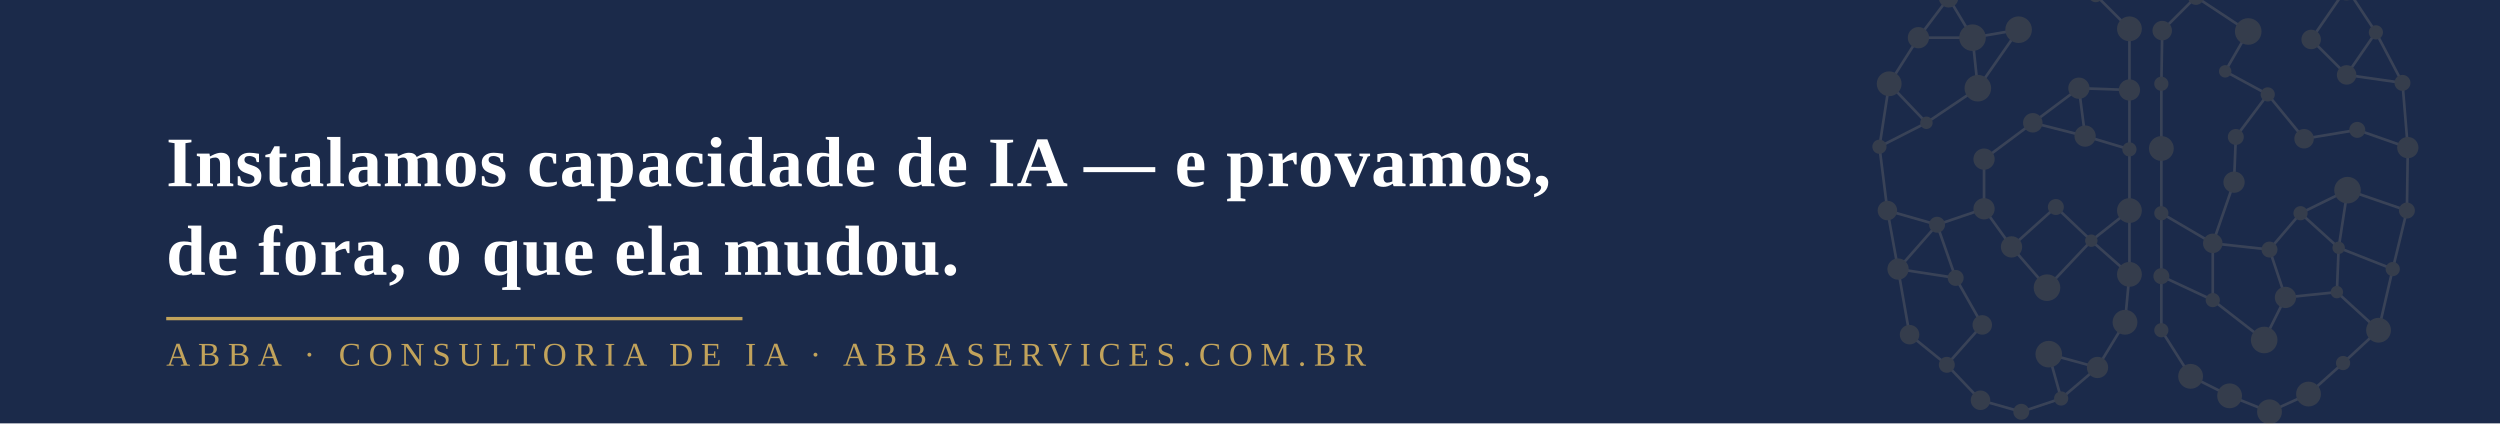
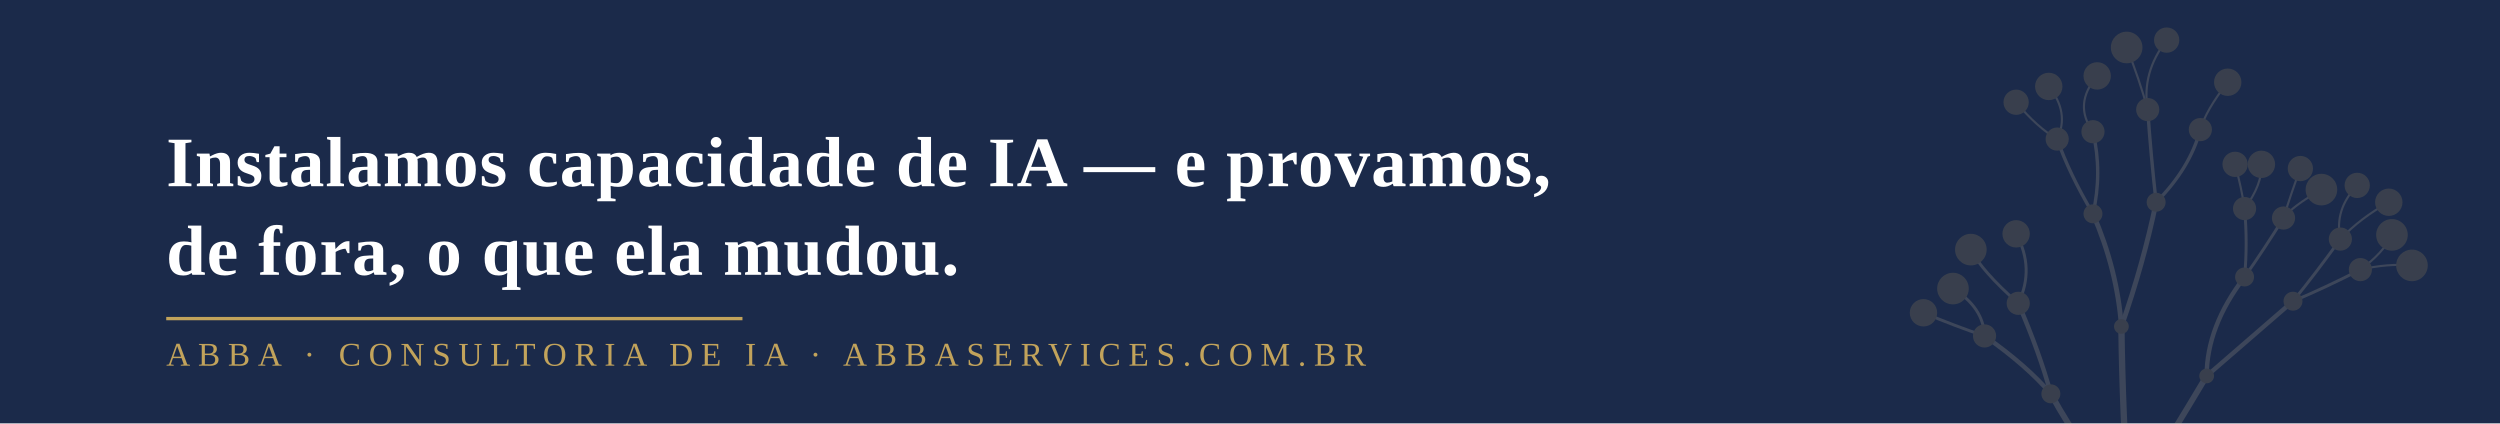
<svg xmlns="http://www.w3.org/2000/svg" viewBox="0 0 2256 382" width="2256" height="382">
  <rect width="2256" height="382" fill="#1B2A4A" />
-   <g transform="translate(1696,-90) scale(0.8)" opacity="0.16">
-     <g stroke="#D8C79E" stroke-width="3" opacity="1">
-       <line x1="160" y1="57" x2="206" y2="65" />
-       <line x1="160" y1="57" x2="113" y2="62" />
-       <line x1="206" y1="65" x2="244" y2="107" />
-       <line x1="244" y1="107" x2="282" y2="145" />
-       <line x1="282" y1="145" x2="282" y2="214" />
-       <line x1="282" y1="214" x2="282" y2="281" />
-       <line x1="282" y1="214" x2="225" y2="212" />
-       <line x1="282" y1="281" x2="282" y2="350" />
-       <line x1="282" y1="281" x2="232" y2="266" />
-       <line x1="282" y1="350" x2="282" y2="422" />
-       <line x1="282" y1="350" x2="239" y2="384" />
-       <line x1="282" y1="422" x2="277" y2="476" />
-       <line x1="282" y1="422" x2="239" y2="384" />
-       <line x1="277" y1="476" x2="246" y2="527" />
-       <line x1="246" y1="527" x2="205" y2="562" />
-       <line x1="246" y1="527" x2="191" y2="512" />
-       <line x1="205" y1="562" x2="160" y2="577" />
-       <line x1="205" y1="562" x2="191" y2="512" />
-       <line x1="160" y1="577" x2="114" y2="564" />
-       <line x1="114" y1="564" x2="76" y2="524" />
-       <line x1="76" y1="524" x2="34" y2="490" />
-       <line x1="76" y1="524" x2="116" y2="479" />
-       <line x1="34" y1="490" x2="21" y2="416" />
-       <line x1="21" y1="416" x2="9" y2="350" />
-       <line x1="21" y1="416" x2="86" y2="426" />
-       <line x1="21" y1="416" x2="65" y2="366" />
-       <line x1="9" y1="350" x2="0" y2="278" />
-       <line x1="9" y1="350" x2="65" y2="366" />
-       <line x1="0" y1="278" x2="11" y2="207" />
-       <line x1="0" y1="278" x2="53" y2="251" />
-       <line x1="11" y1="207" x2="44" y2="155" />
-       <line x1="11" y1="207" x2="53" y2="251" />
-       <line x1="44" y1="155" x2="78" y2="110" />
-       <line x1="44" y1="155" x2="105" y2="155" />
-       <line x1="78" y1="110" x2="113" y2="62" />
-       <line x1="78" y1="110" x2="105" y2="155" />
-       <line x1="189" y1="437" x2="239" y2="384" />
-       <line x1="189" y1="437" x2="149" y2="391" />
-       <line x1="239" y1="384" x2="199" y2="346" />
-       <line x1="86" y1="426" x2="116" y2="479" />
-       <line x1="86" y1="426" x2="65" y2="366" />
-       <line x1="105" y1="155" x2="157" y2="146" />
-       <line x1="105" y1="155" x2="111" y2="212" />
-       <line x1="53" y1="251" x2="111" y2="212" />
-       <line x1="157" y1="146" x2="111" y2="212" />
-       <line x1="225" y1="212" x2="232" y2="266" />
-       <line x1="225" y1="212" x2="173" y2="251" />
-       <line x1="65" y1="366" x2="118" y2="348" />
-       <line x1="232" y1="266" x2="173" y2="251" />
-       <line x1="199" y1="346" x2="149" y2="391" />
-       <line x1="149" y1="391" x2="118" y2="348" />
-       <line x1="118" y1="292" x2="173" y2="251" />
-       <line x1="118" y1="292" x2="118" y2="348" />
-       <line x1="440" y1="71" x2="484" y2="78" />
-       <line x1="440" y1="71" x2="395" y2="69" />
-       <line x1="484" y1="78" x2="527" y2="99" />
-       <line x1="527" y1="99" x2="560" y2="149" />
-       <line x1="527" y1="99" x2="487" y2="157" />
-       <line x1="560" y1="149" x2="590" y2="206" />
-       <line x1="560" y1="149" x2="527" y2="197" />
-       <line x1="590" y1="206" x2="596" y2="279" />
-       <line x1="590" y1="206" x2="527" y2="197" />
-       <line x1="596" y1="279" x2="595" y2="350" />
-       <line x1="596" y1="279" x2="539" y2="259" />
-       <line x1="595" y1="350" x2="579" y2="416" />
-       <line x1="595" y1="350" x2="528" y2="327" />
-       <line x1="579" y1="416" x2="563" y2="485" />
-       <line x1="579" y1="416" x2="518" y2="392" />
-       <line x1="563" y1="485" x2="523" y2="522" />
-       <line x1="563" y1="485" x2="516" y2="442" />
-       <line x1="523" y1="522" x2="484" y2="557" />
-       <line x1="484" y1="557" x2="440" y2="577" />
-       <line x1="440" y1="577" x2="395" y2="559" />
-       <line x1="395" y1="559" x2="351" y2="537" />
-       <line x1="351" y1="537" x2="318" y2="485" />
-       <line x1="318" y1="485" x2="318" y2="424" />
-       <line x1="318" y1="424" x2="318" y2="353" />
-       <line x1="318" y1="424" x2="376" y2="451" />
-       <line x1="318" y1="353" x2="318" y2="280" />
-       <line x1="318" y1="353" x2="376" y2="387" />
-       <line x1="318" y1="280" x2="318" y2="207" />
-       <line x1="318" y1="207" x2="319" y2="147" />
-       <line x1="319" y1="147" x2="357" y2="109" />
-       <line x1="357" y1="109" x2="395" y2="69" />
-       <line x1="357" y1="109" x2="416" y2="148" />
-       <line x1="518" y1="392" x2="516" y2="442" />
-       <line x1="518" y1="392" x2="528" y2="327" />
-       <line x1="518" y1="392" x2="475" y2="353" />
-       <line x1="390" y1="193" x2="416" y2="148" />
-       <line x1="390" y1="193" x2="438" y2="219" />
-       <line x1="539" y1="259" x2="479" y2="269" />
-       <line x1="376" y1="451" x2="434" y2="496" />
-       <line x1="376" y1="451" x2="376" y2="387" />
-       <line x1="458" y1="448" x2="516" y2="442" />
-       <line x1="458" y1="448" x2="434" y2="496" />
-       <line x1="458" y1="448" x2="440" y2="394" />
-       <line x1="487" y1="157" x2="527" y2="197" />
-       <line x1="528" y1="327" x2="475" y2="353" />
-       <line x1="376" y1="387" x2="400" y2="318" />
-       <line x1="376" y1="387" x2="440" y2="394" />
-       <line x1="400" y1="318" x2="402" y2="267" />
-       <line x1="479" y1="269" x2="438" y2="219" />
-       <line x1="440" y1="394" x2="475" y2="353" />
-       <line x1="438" y1="219" x2="402" y2="267" />
+   <g transform="translate(1636,-150) scale(0.95)" opacity="0.18">
+     <g fill="none" stroke="#D8C79E" opacity="1" stroke-linecap="round">
+       <path d="M 300 636 Q 256 587 226 532" stroke-width="5.6" />
+       <path d="M 226 532 Q 215 492 195 446" stroke-width="4.2" />
+       <path d="M 195 446 Q 211 413 193 380" stroke-width="2.8" />
+       <path d="M 195 446 Q 160 415 150 395" stroke-width="2.8" />
+       <path d="M 226 532 Q 203 505 163 477" stroke-width="4.2" />
+       <path d="M 163 477 Q 162 450 133 432" stroke-width="2.8" />
+       <path d="M 163 477 Q 136 468 105 455" stroke-width="2.8" />
+       <path d="M 300 636 Q 294 552 293 468" stroke-width="6.0" />
+       <path d="M 293 468 Q 314 408 326 350" stroke-width="4.6" />
+       <path d="M 326 350 Q 358 318 368 281" stroke-width="3.2" />
+       <path d="M 368 281 Q 373 263 394 236" stroke-width="2.0" />
+       <path d="M 326 350 Q 321 306 318 262" stroke-width="3.2" />
+       <path d="M 318 262 Q 312 227 336 196" stroke-width="2.0" />
+       <path d="M 318 262 Q 310 233 298 203" stroke-width="2.0" />
+       <path d="M 293 468 Q 289 414 266 361" stroke-width="4.6" />
+       <path d="M 266 361 Q 275 322 266 283" stroke-width="3.2" />
+       <path d="M 266 283 Q 247 257 270 230" stroke-width="2.0" />
+       <path d="M 266 361 Q 243 322 232 290" stroke-width="3.2" />
+       <path d="M 232 290 Q 244 265 224 240" stroke-width="2.0" />
+       <path d="M 232 290 Q 213 279 193 255" stroke-width="2.0" />
+       <path d="M 300 636 Q 340 572 374 515" stroke-width="5.6" />
+       <path d="M 374 515 Q 412 482 456 444" stroke-width="4.2" />
+       <path d="M 456 444 Q 487 431 520 414" stroke-width="2.8" />
+       <path d="M 520 414 Q 546 408 569 410" stroke-width="2.0" />
+       <path d="M 520 414 Q 542 398 550 381" stroke-width="2.0" />
+       <path d="M 456 444 Q 478 417 501 385" stroke-width="2.8" />
+       <path d="M 501 385 Q 520 365 547 350" stroke-width="2.0" />
+       <path d="M 501 385 Q 495 357 517 334" stroke-width="2.0" />
+       <path d="M 374 515 Q 374 468 410 421" stroke-width="4.2" />
+       <path d="M 410 421 Q 429 394 447 365" stroke-width="2.8" />
+       <path d="M 447 365 Q 455 354 483 338" stroke-width="2.0" />
+       <path d="M 447 365 Q 454 342 463 318" stroke-width="2.0" />
+       <path d="M 410 421 Q 413 389 410 356" stroke-width="2.8" />
+       <path d="M 410 356 Q 427 333 426 314" stroke-width="2.0" />
+       <path d="M 410 356 Q 407 336 401 314" stroke-width="2.0" />
    </g>
    <g fill="#C2A35B">
-       <circle cx="160" cy="57" r="8" />
-       <circle cx="206" cy="65" r="9" />
-       <circle cx="244" cy="107" r="8" />
-       <circle cx="282" cy="145" r="14" />
-       <circle cx="282" cy="214" r="12" />
-       <circle cx="282" cy="281" r="8" />
-       <circle cx="282" cy="350" r="14" />
-       <circle cx="282" cy="422" r="14" />
-       <circle cx="277" cy="476" r="14" />
-       <circle cx="246" cy="527" r="12" />
-       <circle cx="205" cy="562" r="8" />
-       <circle cx="160" cy="577" r="9" />
-       <circle cx="114" cy="564" r="11" />
-       <circle cx="76" cy="524" r="9" />
-       <circle cx="34" cy="490" r="11" />
-       <circle cx="21" cy="416" r="12" />
-       <circle cx="9" cy="350" r="11" />
-       <circle cx="0" cy="278" r="8" />
-       <circle cx="11" cy="207" r="14" />
-       <circle cx="44" cy="155" r="12" />
-       <circle cx="78" cy="110" r="11" />
-       <circle cx="113" cy="62" r="14" />
-       <circle cx="189" cy="437" r="15" />
-       <circle cx="239" cy="384" r="7" />
-       <circle cx="86" cy="426" r="9" />
-       <circle cx="105" cy="155" r="15" />
-       <circle cx="53" cy="251" r="7" />
-       <circle cx="191" cy="512" r="15" />
-       <circle cx="116" cy="479" r="11" />
-       <circle cx="157" cy="146" r="15" />
-       <circle cx="225" cy="212" r="12" />
-       <circle cx="111" cy="212" r="15" />
-       <circle cx="65" cy="366" r="9" />
-       <circle cx="232" cy="266" r="12" />
-       <circle cx="199" cy="346" r="9" />
-       <circle cx="149" cy="391" r="12" />
-       <circle cx="118" cy="292" r="12" />
-       <circle cx="173" cy="251" r="11" />
-       <circle cx="118" cy="348" r="12" />
-       <circle cx="440" cy="71" r="14" />
-       <circle cx="484" cy="78" r="14" />
-       <circle cx="527" cy="99" r="14" />
-       <circle cx="560" cy="149" r="8" />
-       <circle cx="590" cy="206" r="9" />
-       <circle cx="596" cy="279" r="12" />
-       <circle cx="595" cy="350" r="9" />
-       <circle cx="579" cy="416" r="8" />
-       <circle cx="563" cy="485" r="14" />
-       <circle cx="523" cy="522" r="8" />
-       <circle cx="484" cy="557" r="14" />
-       <circle cx="440" cy="577" r="14" />
-       <circle cx="395" cy="559" r="14" />
-       <circle cx="351" cy="537" r="14" />
-       <circle cx="318" cy="485" r="8" />
-       <circle cx="318" cy="424" r="9" />
-       <circle cx="318" cy="353" r="8" />
-       <circle cx="318" cy="280" r="14" />
-       <circle cx="318" cy="207" r="8" />
-       <circle cx="319" cy="147" r="11" />
-       <circle cx="357" cy="109" r="9" />
-       <circle cx="395" cy="69" r="9" />
-       <circle cx="518" cy="392" r="7" />
-       <circle cx="390" cy="193" r="7" />
-       <circle cx="539" cy="259" r="9" />
-       <circle cx="376" cy="451" r="8" />
-       <circle cx="458" cy="448" r="12" />
-       <circle cx="516" cy="442" r="7" />
-       <circle cx="416" cy="148" r="15" />
-       <circle cx="487" cy="157" r="11" />
-       <circle cx="434" cy="496" r="15" />
-       <circle cx="527" cy="197" r="11" />
-       <circle cx="528" cy="327" r="15" />
-       <circle cx="376" cy="387" r="11" />
-       <circle cx="400" cy="318" r="12" />
-       <circle cx="479" cy="269" r="11" />
-       <circle cx="440" cy="394" r="9" />
-       <circle cx="438" cy="219" r="8" />
-       <circle cx="402" cy="267" r="9" />
-       <circle cx="475" cy="353" r="8" />
+       <circle cx="300" cy="636" r="26" />
+       <circle cx="226" cy="532" r="9" />
+       <circle cx="195" cy="446" r="11" />
+       <circle cx="193" cy="380" r="13" />
+       <circle cx="150" cy="395" r="15" />
+       <circle cx="163" cy="477" r="11" />
+       <circle cx="133" cy="432" r="15" />
+       <circle cx="105" cy="455" r="13" />
+       <circle cx="293" cy="468" r="7" />
+       <circle cx="326" cy="350" r="9" />
+       <circle cx="368" cy="281" r="11" />
+       <circle cx="394" cy="236" r="13" />
+       <circle cx="318" cy="262" r="11" />
+       <circle cx="336" cy="196" r="12" />
+       <circle cx="298" cy="203" r="15" />
+       <circle cx="266" cy="361" r="9" />
+       <circle cx="266" cy="283" r="11" />
+       <circle cx="270" cy="230" r="13" />
+       <circle cx="232" cy="290" r="11" />
+       <circle cx="224" cy="240" r="13" />
+       <circle cx="193" cy="255" r="12" />
+       <circle cx="374" cy="515" r="7" />
+       <circle cx="456" cy="444" r="9" />
+       <circle cx="520" cy="414" r="11" />
+       <circle cx="569" cy="410" r="15" />
+       <circle cx="550" cy="381" r="15" />
+       <circle cx="501" cy="385" r="11" />
+       <circle cx="547" cy="350" r="13" />
+       <circle cx="517" cy="334" r="12" />
+       <circle cx="410" cy="421" r="9" />
+       <circle cx="447" cy="365" r="11" />
+       <circle cx="483" cy="338" r="15" />
+       <circle cx="463" cy="318" r="12" />
+       <circle cx="410" cy="356" r="11" />
+       <circle cx="426" cy="314" r="13" />
+       <circle cx="401" cy="314" r="12" />
    </g>
  </g>
  <text x="150" y="168" font-family="Cambria, Georgia, 'Times New Roman', serif" font-size="64" font-weight="600" letter-spacing="1" fill="#FFFFFF">Instalamos capacidade de IA — e provamos,</text>
  <text x="150" y="248" font-family="Cambria, Georgia, 'Times New Roman', serif" font-size="64" font-weight="600" letter-spacing="1" fill="#FFFFFF">de fora, o que ela mudou.</text>
  <rect x="150" y="286" width="520" height="3" fill="#C2A35B" />
  <text x="150" y="330" font-family="Cambria, Georgia, 'Times New Roman', serif" font-size="30" letter-spacing="7" fill="#C2A35B">ABBA · CONSULTORIA DE IA · ABBASERVICES.COM.BR</text>
</svg>
